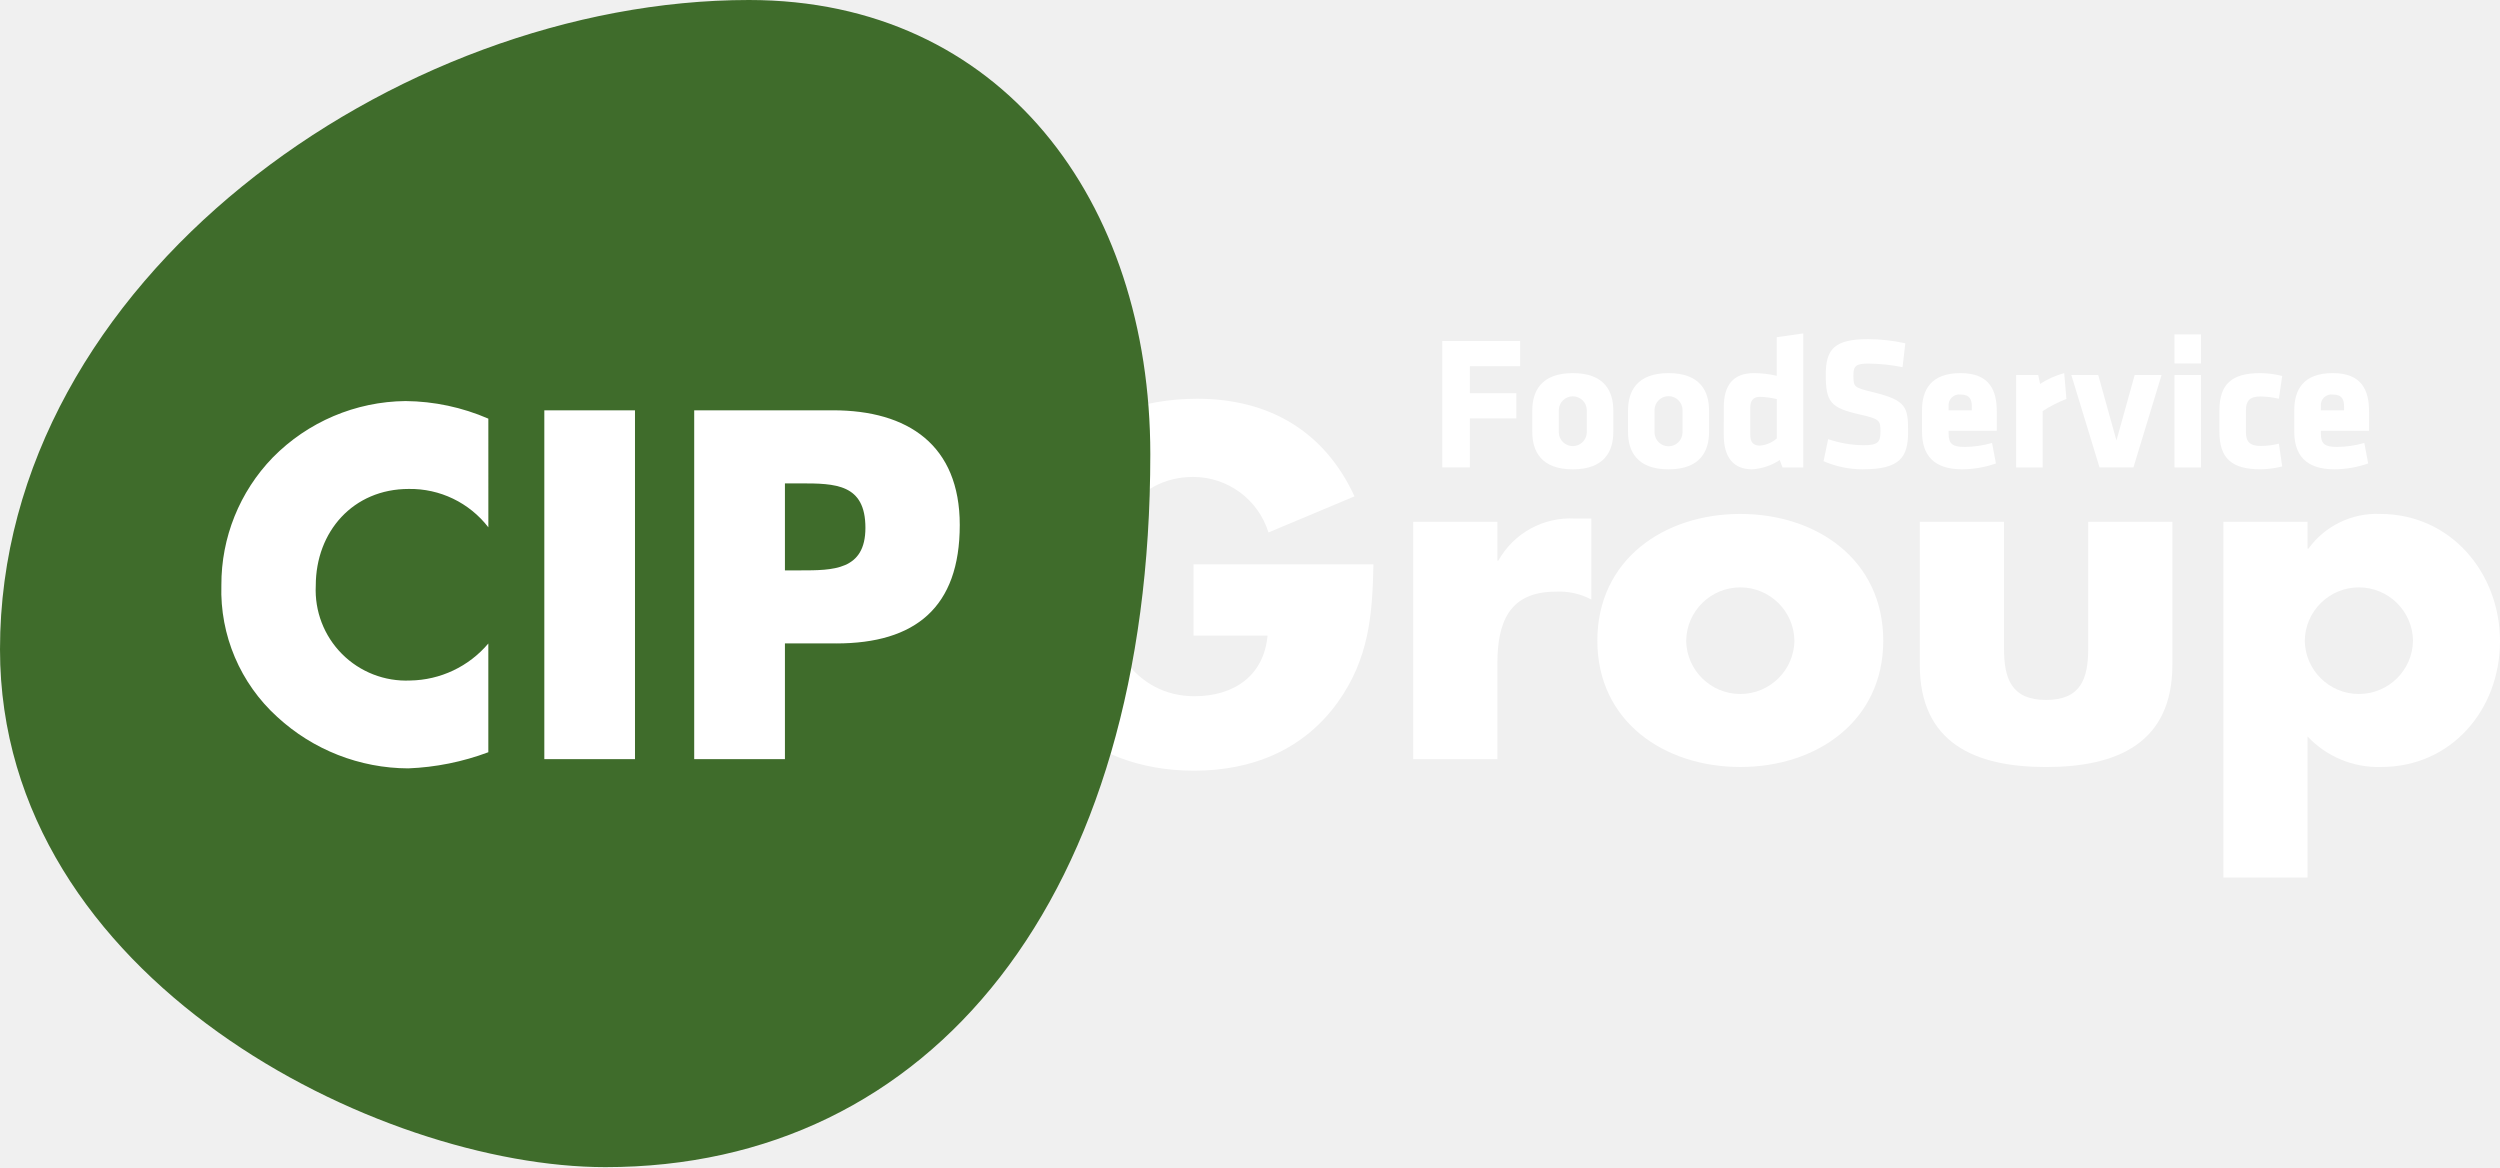
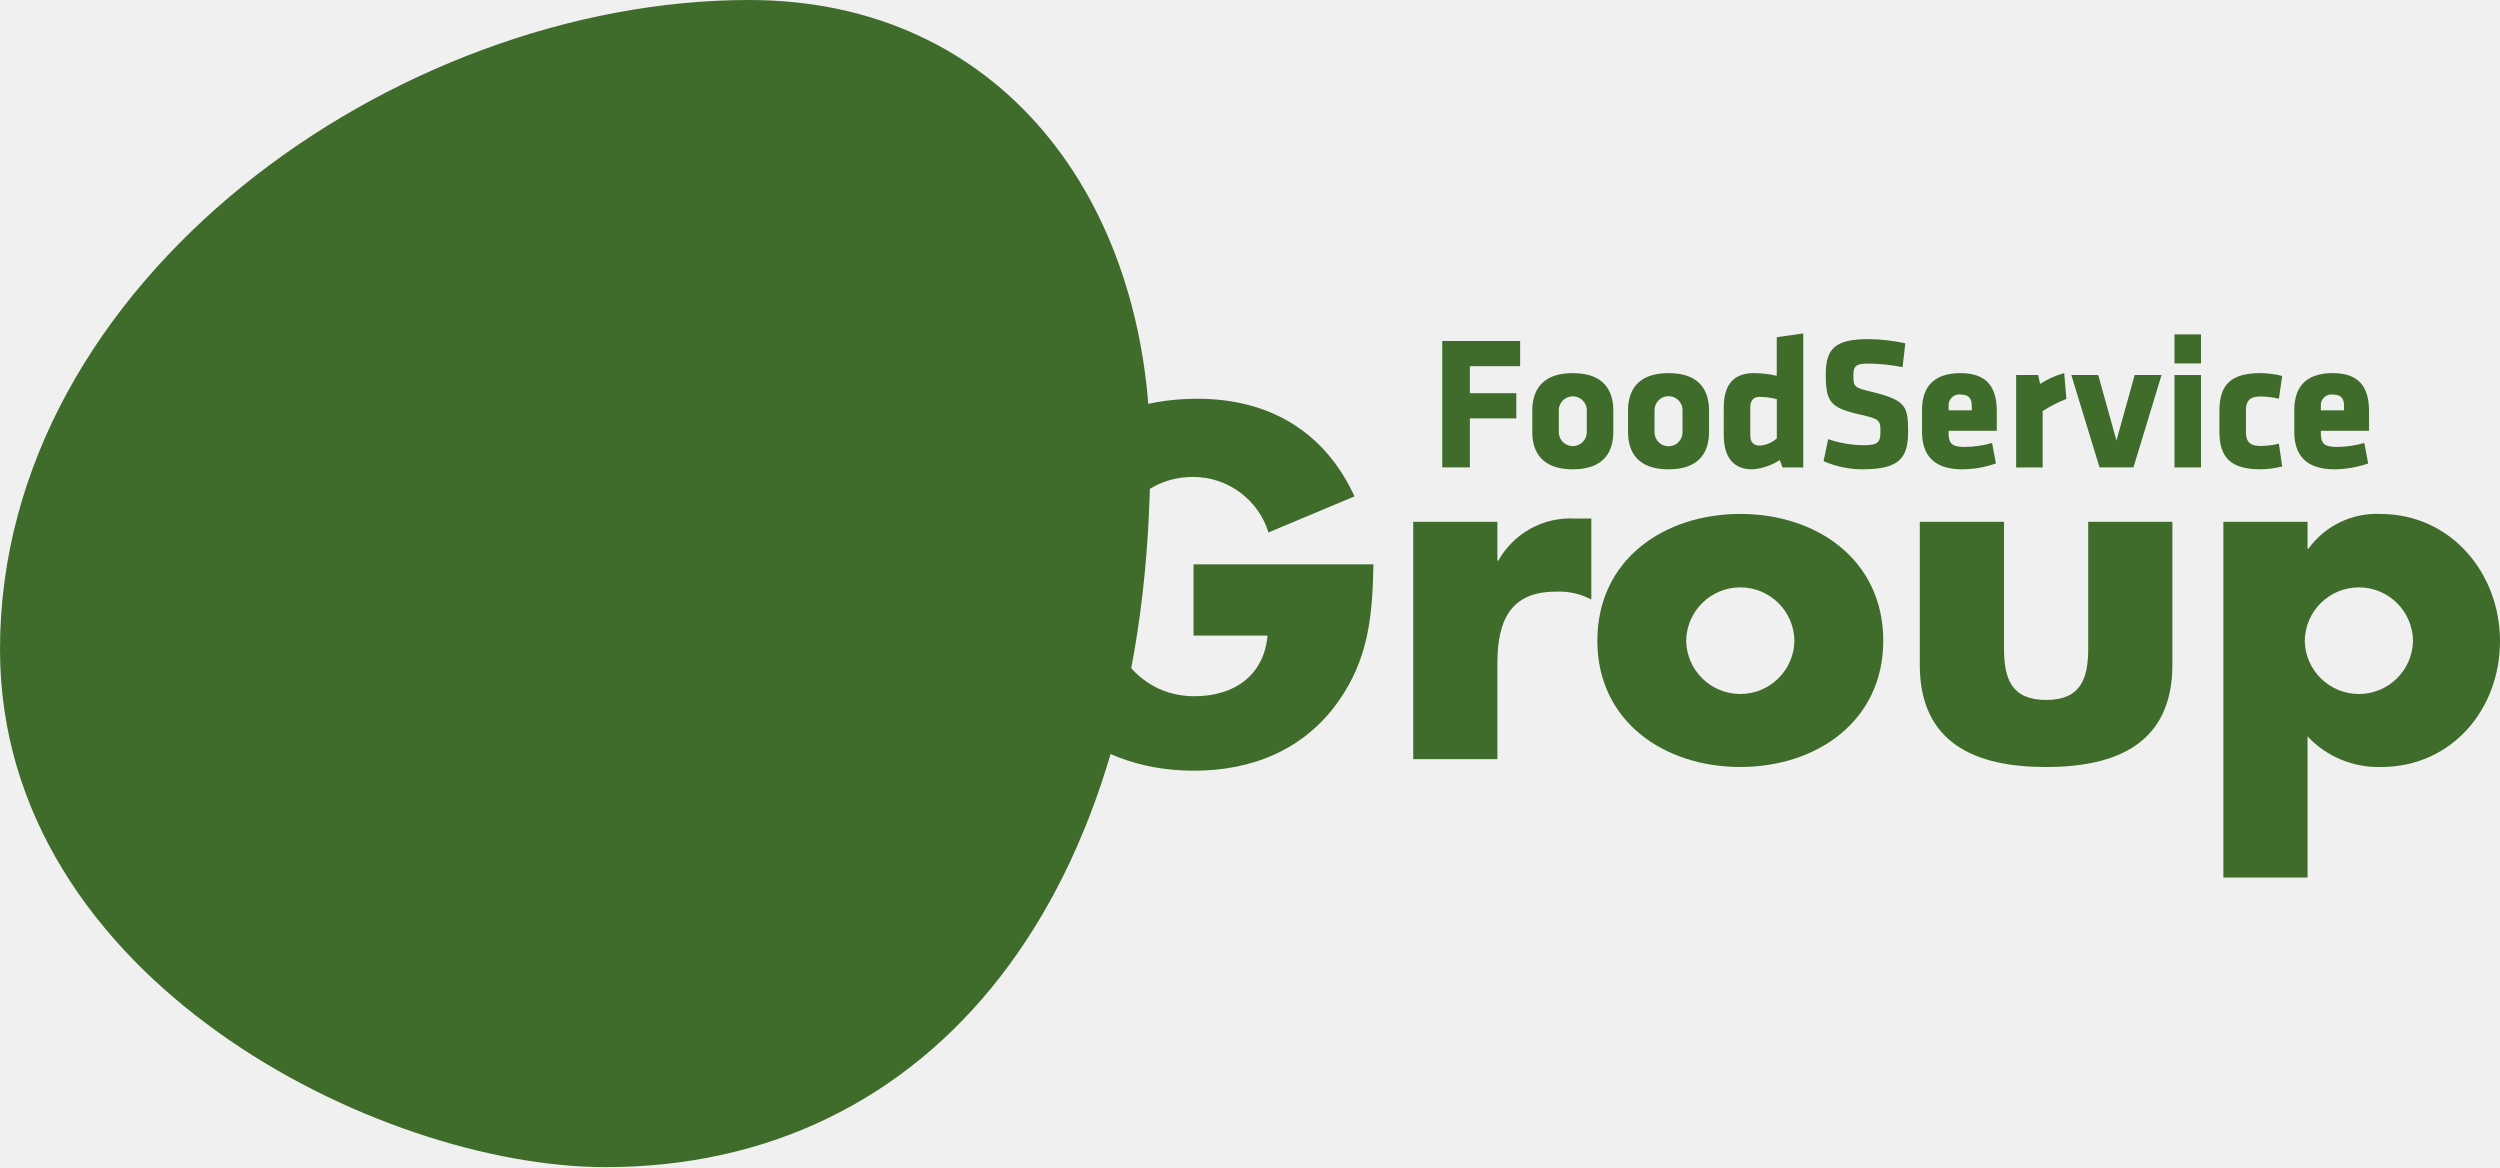
<svg xmlns="http://www.w3.org/2000/svg" id="logo" width="199.005" height="92.907" viewBox="0 0 199.005 92.907">
  <defs>
    <clipPath id="clip-path">
      <rect id="Прямоугольник_32" data-name="Прямоугольник 32" width="199.005" height="92.907" fill="none" />
    </clipPath>
  </defs>
  <g id="Сгруппировать_21" data-name="Сгруппировать 21" clip-path="url(#clip-path)">
-     <rect id="Прямоугольник_33" data-name="Прямоугольник 33" width="66" height="36" transform="translate(14 29.585)" fill="#fff" />
-     <path id="Контур_120" data-name="Контур 120" d="M215.3,86.847c-.074,4.051-.368,7.512-2.836,10.974-2.725,3.793-6.813,5.451-11.453,5.451-8.728,0-14.8-5.929-14.8-14.657,0-9.022,6.113-14.951,15.062-14.951,5.708,0,10.127,2.578,12.521,7.77l-6.85,2.873a6.275,6.275,0,0,0-6-4.419c-4.75,0-7.218,4.529-7.218,8.765,0,4.309,2.578,8.691,7.328,8.691,3.13,0,5.524-1.62,5.818-4.824h-5.892V86.847Z" transform="translate(-105.972 -41.923)" fill="#fff" />
-     <path id="Контур_121" data-name="Контур 121" d="M267.782,99.149h.074a6.565,6.565,0,0,1,6.113-3.351h1.289v6.445a5.432,5.432,0,0,0-2.836-.626c-3.719,0-4.64,2.468-4.64,5.708v7.623h-6.7V96.056h6.7Z" transform="translate(-148.586 -54.52)" fill="#fff" />
-     <path id="Контур_122" data-name="Контур 122" d="M317.857,105.034c0,6.408-5.3,10.054-11.379,10.054-6.04,0-11.38-3.609-11.38-10.054s5.3-10.09,11.38-10.09,11.379,3.646,11.379,10.09m-15.688,0a4.309,4.309,0,0,0,8.617,0,4.309,4.309,0,0,0-8.617,0" transform="translate(-167.946 -54.034)" fill="#fff" />
-     <path id="Контур_123" data-name="Контур 123" d="M361.375,96.4v10.09c0,2.394.589,4.088,3.351,4.088s3.351-1.694,3.351-4.088V96.4h6.7v11.379c0,6.224-4.382,8.139-10.053,8.139s-10.054-1.915-10.054-8.139V96.4Z" transform="translate(-201.851 -54.861)" fill="#fff" />
-     <path id="Контур_124" data-name="Контур 124" d="M417.448,97.706h.074a6.708,6.708,0,0,1,5.708-2.762c5.635,0,9.538,4.714,9.538,10.127,0,5.451-3.867,10.017-9.464,10.017a7.73,7.73,0,0,1-5.855-2.431v11.232h-6.7V95.57h6.7Zm-.221,7.328a4.309,4.309,0,0,0,8.617,0,4.309,4.309,0,0,0-8.617,0" transform="translate(-233.763 -54.034)" fill="#fff" />
+     <rect id="Прямоугольник_33" data-name="Прямоугольник 33" width="66" height="36" transform="translate(14 29.585)" fill="#3f6c2b" />
+     <path id="Контур_120" data-name="Контур 120" d="M215.3,86.847c-.074,4.051-.368,7.512-2.836,10.974-2.725,3.793-6.813,5.451-11.453,5.451-8.728,0-14.8-5.929-14.8-14.657,0-9.022,6.113-14.951,15.062-14.951,5.708,0,10.127,2.578,12.521,7.77l-6.85,2.873a6.275,6.275,0,0,0-6-4.419c-4.75,0-7.218,4.529-7.218,8.765,0,4.309,2.578,8.691,7.328,8.691,3.13,0,5.524-1.62,5.818-4.824h-5.892V86.847Z" transform="translate(-105.972 -41.923)" fill="#3f6c2b" />
+     <path id="Контур_121" data-name="Контур 121" d="M267.782,99.149h.074a6.565,6.565,0,0,1,6.113-3.351h1.289v6.445a5.432,5.432,0,0,0-2.836-.626c-3.719,0-4.64,2.468-4.64,5.708v7.623h-6.7V96.056h6.7Z" transform="translate(-148.586 -54.52)" fill="#3f6c2b" />
+     <path id="Контур_122" data-name="Контур 122" d="M317.857,105.034c0,6.408-5.3,10.054-11.379,10.054-6.04,0-11.38-3.609-11.38-10.054s5.3-10.09,11.38-10.09,11.379,3.646,11.379,10.09m-15.688,0a4.309,4.309,0,0,0,8.617,0,4.309,4.309,0,0,0-8.617,0" transform="translate(-167.946 -54.034)" fill="#3f6c2b" />
+     <path id="Контур_123" data-name="Контур 123" d="M361.375,96.4v10.09c0,2.394.589,4.088,3.351,4.088s3.351-1.694,3.351-4.088V96.4h6.7v11.379c0,6.224-4.382,8.139-10.053,8.139s-10.054-1.915-10.054-8.139V96.4Z" transform="translate(-201.851 -54.861)" fill="#3f6c2b" />
+     <path id="Контур_124" data-name="Контур 124" d="M417.448,97.706h.074a6.708,6.708,0,0,1,5.708-2.762c5.635,0,9.538,4.714,9.538,10.127,0,5.451-3.867,10.017-9.464,10.017a7.73,7.73,0,0,1-5.855-2.431v11.232h-6.7V95.57h6.7Zm-.221,7.328a4.309,4.309,0,0,0,8.617,0,4.309,4.309,0,0,0-8.617,0" transform="translate(-233.763 -54.034)" fill="#3f6c2b" />
    <path id="Контур_125" data-name="Контур 125" d="M151.417,92.838c0,3.387-2.581,3.387-5.192,3.387H145.01V89.3h1.215c2.8,0,5.192.039,5.192,3.538" transform="translate(-82.528 -50.822)" fill="#3f6c2b" />
    <path id="Контур_126" data-name="Контур 126" d="M59.617,0C31.566,0,0,22.3,0,51.684c0,26.3,30.192,41.222,48.19,41.222,25.969,0,43.377-21.466,43.377-56.76C91.567,16,79.7,0,59.617,0M38.874,41.976a7.845,7.845,0,0,0-6.338-3.055c-4.417,0-7.4,3.387-7.4,7.7a7.2,7.2,0,0,0,7.51,7.549,8.31,8.31,0,0,0,6.226-2.947v8.656A20.459,20.459,0,0,1,32.5,61.164a15.466,15.466,0,0,1-10.423-4.089,13.578,13.578,0,0,1-4.455-10.492,14.513,14.513,0,0,1,4.089-10.164,15.037,15.037,0,0,1,10.57-4.494,16.961,16.961,0,0,1,6.592,1.4Zm11.673,18.45H43.329V32.661h7.217Zm16.02-9.208H62.482v9.208H55.26V32.661H66.308c5.968,0,10.091,2.762,10.091,9.13,0,6.558-3.533,9.428-9.833,9.428" fill="#3f6c2b" />
-     <path id="Контур_127" data-name="Контур 127" d="M266.446,73.065V63h6.2v2.009h-4v2.145h3.694v2.009h-3.694v3.9Z" transform="translate(-151.639 -35.857)" fill="#fff" />
-     <path id="Контур_128" data-name="Контур 128" d="M283.078,73.613V71.906c0-1.511.689-2.976,3.225-2.976s3.225,1.465,3.225,2.976v1.707c0,1.511-.689,2.976-3.225,2.976s-3.225-1.465-3.225-2.976m4.339.061V71.845a1.115,1.115,0,0,0-2.228,0v1.828a1.115,1.115,0,0,0,2.228,0" transform="translate(-161.105 -39.229)" fill="#fff" />
-     <path id="Контур_129" data-name="Контур 129" d="M300.766,73.613V71.906c0-1.511.689-2.976,3.225-2.976s3.225,1.465,3.225,2.976v1.707c0,1.511-.689,2.976-3.225,2.976s-3.225-1.465-3.225-2.976m4.339.061V71.845a1.115,1.115,0,0,0-2.229,0v1.828a1.115,1.115,0,0,0,2.229,0" transform="translate(-171.172 -39.229)" fill="#fff" />
-     <path id="Контур_130" data-name="Контур 130" d="M318.454,67.478c0-1.737.733-2.719,2.4-2.719a8.462,8.462,0,0,1,1.817.212V61.9l2.111-.3V72.268H323.13l-.22-.589a4.507,4.507,0,0,1-2.2.74c-1.451,0-2.257-.922-2.257-2.719Zm4.222-.649a6.188,6.188,0,0,0-1.349-.181c-.557,0-.762.347-.762.831V69.7c0,.514.205.831.762.831a2.305,2.305,0,0,0,1.349-.574Z" transform="translate(-181.238 -35.059)" fill="#fff" />
-     <path id="Контур_131" data-name="Контур 131" d="M340.042,73.018a7.844,7.844,0,0,1-3.152-.649l.366-1.753a9.033,9.033,0,0,0,2.815.483c1.128,0,1.348-.227,1.348-1.072,0-.907-.043-1.012-1.642-1.375-2.36-.529-2.711-1.013-2.711-3.188,0-2.009.688-2.81,3.371-2.81a13.839,13.839,0,0,1,2.961.332l-.22,1.9a14.453,14.453,0,0,0-2.712-.287c-.982,0-1.2.181-1.2.922,0,.967.044.982,1.584,1.359,2.638.65,2.77,1.178,2.77,3.158,0,1.994-.63,2.976-3.576,2.976" transform="translate(-191.731 -35.658)" fill="#fff" />
-     <path id="Контур_132" data-name="Контур 132" d="M357.2,73.522v.212c0,.846.323,1.072,1.29,1.072a8.1,8.1,0,0,0,2.169-.317l.308,1.631a8.275,8.275,0,0,1-2.683.468c-2.316,0-3.2-1.178-3.2-2.991V71.875c0-1.586.689-2.946,3.064-2.946s2.887,1.45,2.887,3.052v1.541Zm1.847-1.949c0-.514-.147-.937-.879-.937a.849.849,0,0,0-.967.937v.318h1.847Z" transform="translate(-202.087 -39.229)" fill="#fff" />
-     <path id="Контур_133" data-name="Контур 133" d="M374.579,71.951v4.487h-2.111V69.081h1.759l.146.71a6.776,6.776,0,0,1,1.921-.861l.176,2.054a10.224,10.224,0,0,0-1.891.967" transform="translate(-211.979 -39.229)" fill="#fff" />
-     <path id="Контур_134" data-name="Контур 134" d="M387.612,76.637h-2.7l-2.244-7.357h2.141l1.451,5.212,1.451-5.212h2.14Z" transform="translate(-217.786 -39.429)" fill="#fff" />
-     <path id="Контур_135" data-name="Контур 135" d="M401.721,61.777h2.111v2.311h-2.111Zm0,3.233h2.111v7.357h-2.111Z" transform="translate(-228.627 -35.158)" fill="#fff" />
-     <path id="Контур_136" data-name="Контур 136" d="M412.131,73.627c0,.756.308,1.1,1.158,1.1a5.912,5.912,0,0,0,1.465-.181l.264,1.813a7.386,7.386,0,0,1-1.729.227c-2.316,0-3.269-.891-3.269-2.991V71.921c0-2.1.952-2.992,3.269-2.992a7.41,7.41,0,0,1,1.729.227l-.264,1.813a7.159,7.159,0,0,0-1.465-.181c-.85,0-1.158.347-1.158,1.1Z" transform="translate(-233.35 -39.229)" fill="#fff" />
-     <path id="Контур_137" data-name="Контур 137" d="M425.973,73.522v.212c0,.846.322,1.072,1.29,1.072a8.1,8.1,0,0,0,2.169-.317l.308,1.631a8.274,8.274,0,0,1-2.683.468c-2.316,0-3.2-1.178-3.2-2.991V71.875c0-1.586.689-2.946,3.064-2.946s2.887,1.45,2.887,3.052v1.541Zm1.847-1.949c0-.514-.147-.937-.879-.937a.849.849,0,0,0-.967.937v.318h1.847Z" transform="translate(-241.228 -39.229)" fill="#fff" />
+     <path id="Контур_127" data-name="Контур 127" d="M266.446,73.065V63h6.2v2.009h-4v2.145h3.694v2.009h-3.694v3.9Z" transform="translate(-151.639 -35.857)" fill="#3f6c2b" />
+     <path id="Контур_128" data-name="Контур 128" d="M283.078,73.613V71.906c0-1.511.689-2.976,3.225-2.976s3.225,1.465,3.225,2.976v1.707c0,1.511-.689,2.976-3.225,2.976s-3.225-1.465-3.225-2.976m4.339.061V71.845a1.115,1.115,0,0,0-2.228,0v1.828a1.115,1.115,0,0,0,2.228,0" transform="translate(-161.105 -39.229)" fill="#3f6c2b" />
+     <path id="Контур_129" data-name="Контур 129" d="M300.766,73.613V71.906c0-1.511.689-2.976,3.225-2.976s3.225,1.465,3.225,2.976v1.707c0,1.511-.689,2.976-3.225,2.976s-3.225-1.465-3.225-2.976m4.339.061V71.845a1.115,1.115,0,0,0-2.229,0v1.828a1.115,1.115,0,0,0,2.229,0" transform="translate(-171.172 -39.229)" fill="#3f6c2b" />
+     <path id="Контур_130" data-name="Контур 130" d="M318.454,67.478c0-1.737.733-2.719,2.4-2.719a8.462,8.462,0,0,1,1.817.212V61.9l2.111-.3V72.268H323.13l-.22-.589a4.507,4.507,0,0,1-2.2.74c-1.451,0-2.257-.922-2.257-2.719Zm4.222-.649a6.188,6.188,0,0,0-1.349-.181c-.557,0-.762.347-.762.831V69.7c0,.514.205.831.762.831a2.305,2.305,0,0,0,1.349-.574Z" transform="translate(-181.238 -35.059)" fill="#3f6c2b" />
+     <path id="Контур_131" data-name="Контур 131" d="M340.042,73.018a7.844,7.844,0,0,1-3.152-.649l.366-1.753a9.033,9.033,0,0,0,2.815.483c1.128,0,1.348-.227,1.348-1.072,0-.907-.043-1.012-1.642-1.375-2.36-.529-2.711-1.013-2.711-3.188,0-2.009.688-2.81,3.371-2.81a13.839,13.839,0,0,1,2.961.332l-.22,1.9a14.453,14.453,0,0,0-2.712-.287c-.982,0-1.2.181-1.2.922,0,.967.044.982,1.584,1.359,2.638.65,2.77,1.178,2.77,3.158,0,1.994-.63,2.976-3.576,2.976" transform="translate(-191.731 -35.658)" fill="#3f6c2b" />
+     <path id="Контур_132" data-name="Контур 132" d="M357.2,73.522v.212c0,.846.323,1.072,1.29,1.072a8.1,8.1,0,0,0,2.169-.317l.308,1.631a8.275,8.275,0,0,1-2.683.468c-2.316,0-3.2-1.178-3.2-2.991V71.875c0-1.586.689-2.946,3.064-2.946s2.887,1.45,2.887,3.052v1.541Zm1.847-1.949c0-.514-.147-.937-.879-.937a.849.849,0,0,0-.967.937v.318h1.847Z" transform="translate(-202.087 -39.229)" fill="#3f6c2b" />
+     <path id="Контур_133" data-name="Контур 133" d="M374.579,71.951v4.487h-2.111V69.081h1.759l.146.71a6.776,6.776,0,0,1,1.921-.861l.176,2.054a10.224,10.224,0,0,0-1.891.967" transform="translate(-211.979 -39.229)" fill="#3f6c2b" />
+     <path id="Контур_134" data-name="Контур 134" d="M387.612,76.637h-2.7l-2.244-7.357h2.141l1.451,5.212,1.451-5.212h2.14Z" transform="translate(-217.786 -39.429)" fill="#3f6c2b" />
+     <path id="Контур_135" data-name="Контур 135" d="M401.721,61.777h2.111v2.311h-2.111Zm0,3.233h2.111v7.357h-2.111Z" transform="translate(-228.627 -35.158)" fill="#3f6c2b" />
+     <path id="Контур_136" data-name="Контур 136" d="M412.131,73.627c0,.756.308,1.1,1.158,1.1a5.912,5.912,0,0,0,1.465-.181l.264,1.813a7.386,7.386,0,0,1-1.729.227c-2.316,0-3.269-.891-3.269-2.991V71.921c0-2.1.952-2.992,3.269-2.992a7.41,7.41,0,0,1,1.729.227l-.264,1.813a7.159,7.159,0,0,0-1.465-.181c-.85,0-1.158.347-1.158,1.1Z" transform="translate(-233.35 -39.229)" fill="#3f6c2b" />
+     <path id="Контур_137" data-name="Контур 137" d="M425.973,73.522v.212c0,.846.322,1.072,1.29,1.072a8.1,8.1,0,0,0,2.169-.317l.308,1.631a8.274,8.274,0,0,1-2.683.468c-2.316,0-3.2-1.178-3.2-2.991V71.875c0-1.586.689-2.946,3.064-2.946s2.887,1.45,2.887,3.052v1.541Zm1.847-1.949c0-.514-.147-.937-.879-.937a.849.849,0,0,0-.967.937v.318h1.847Z" transform="translate(-241.228 -39.229)" fill="#3f6c2b" />
  </g>
</svg>
